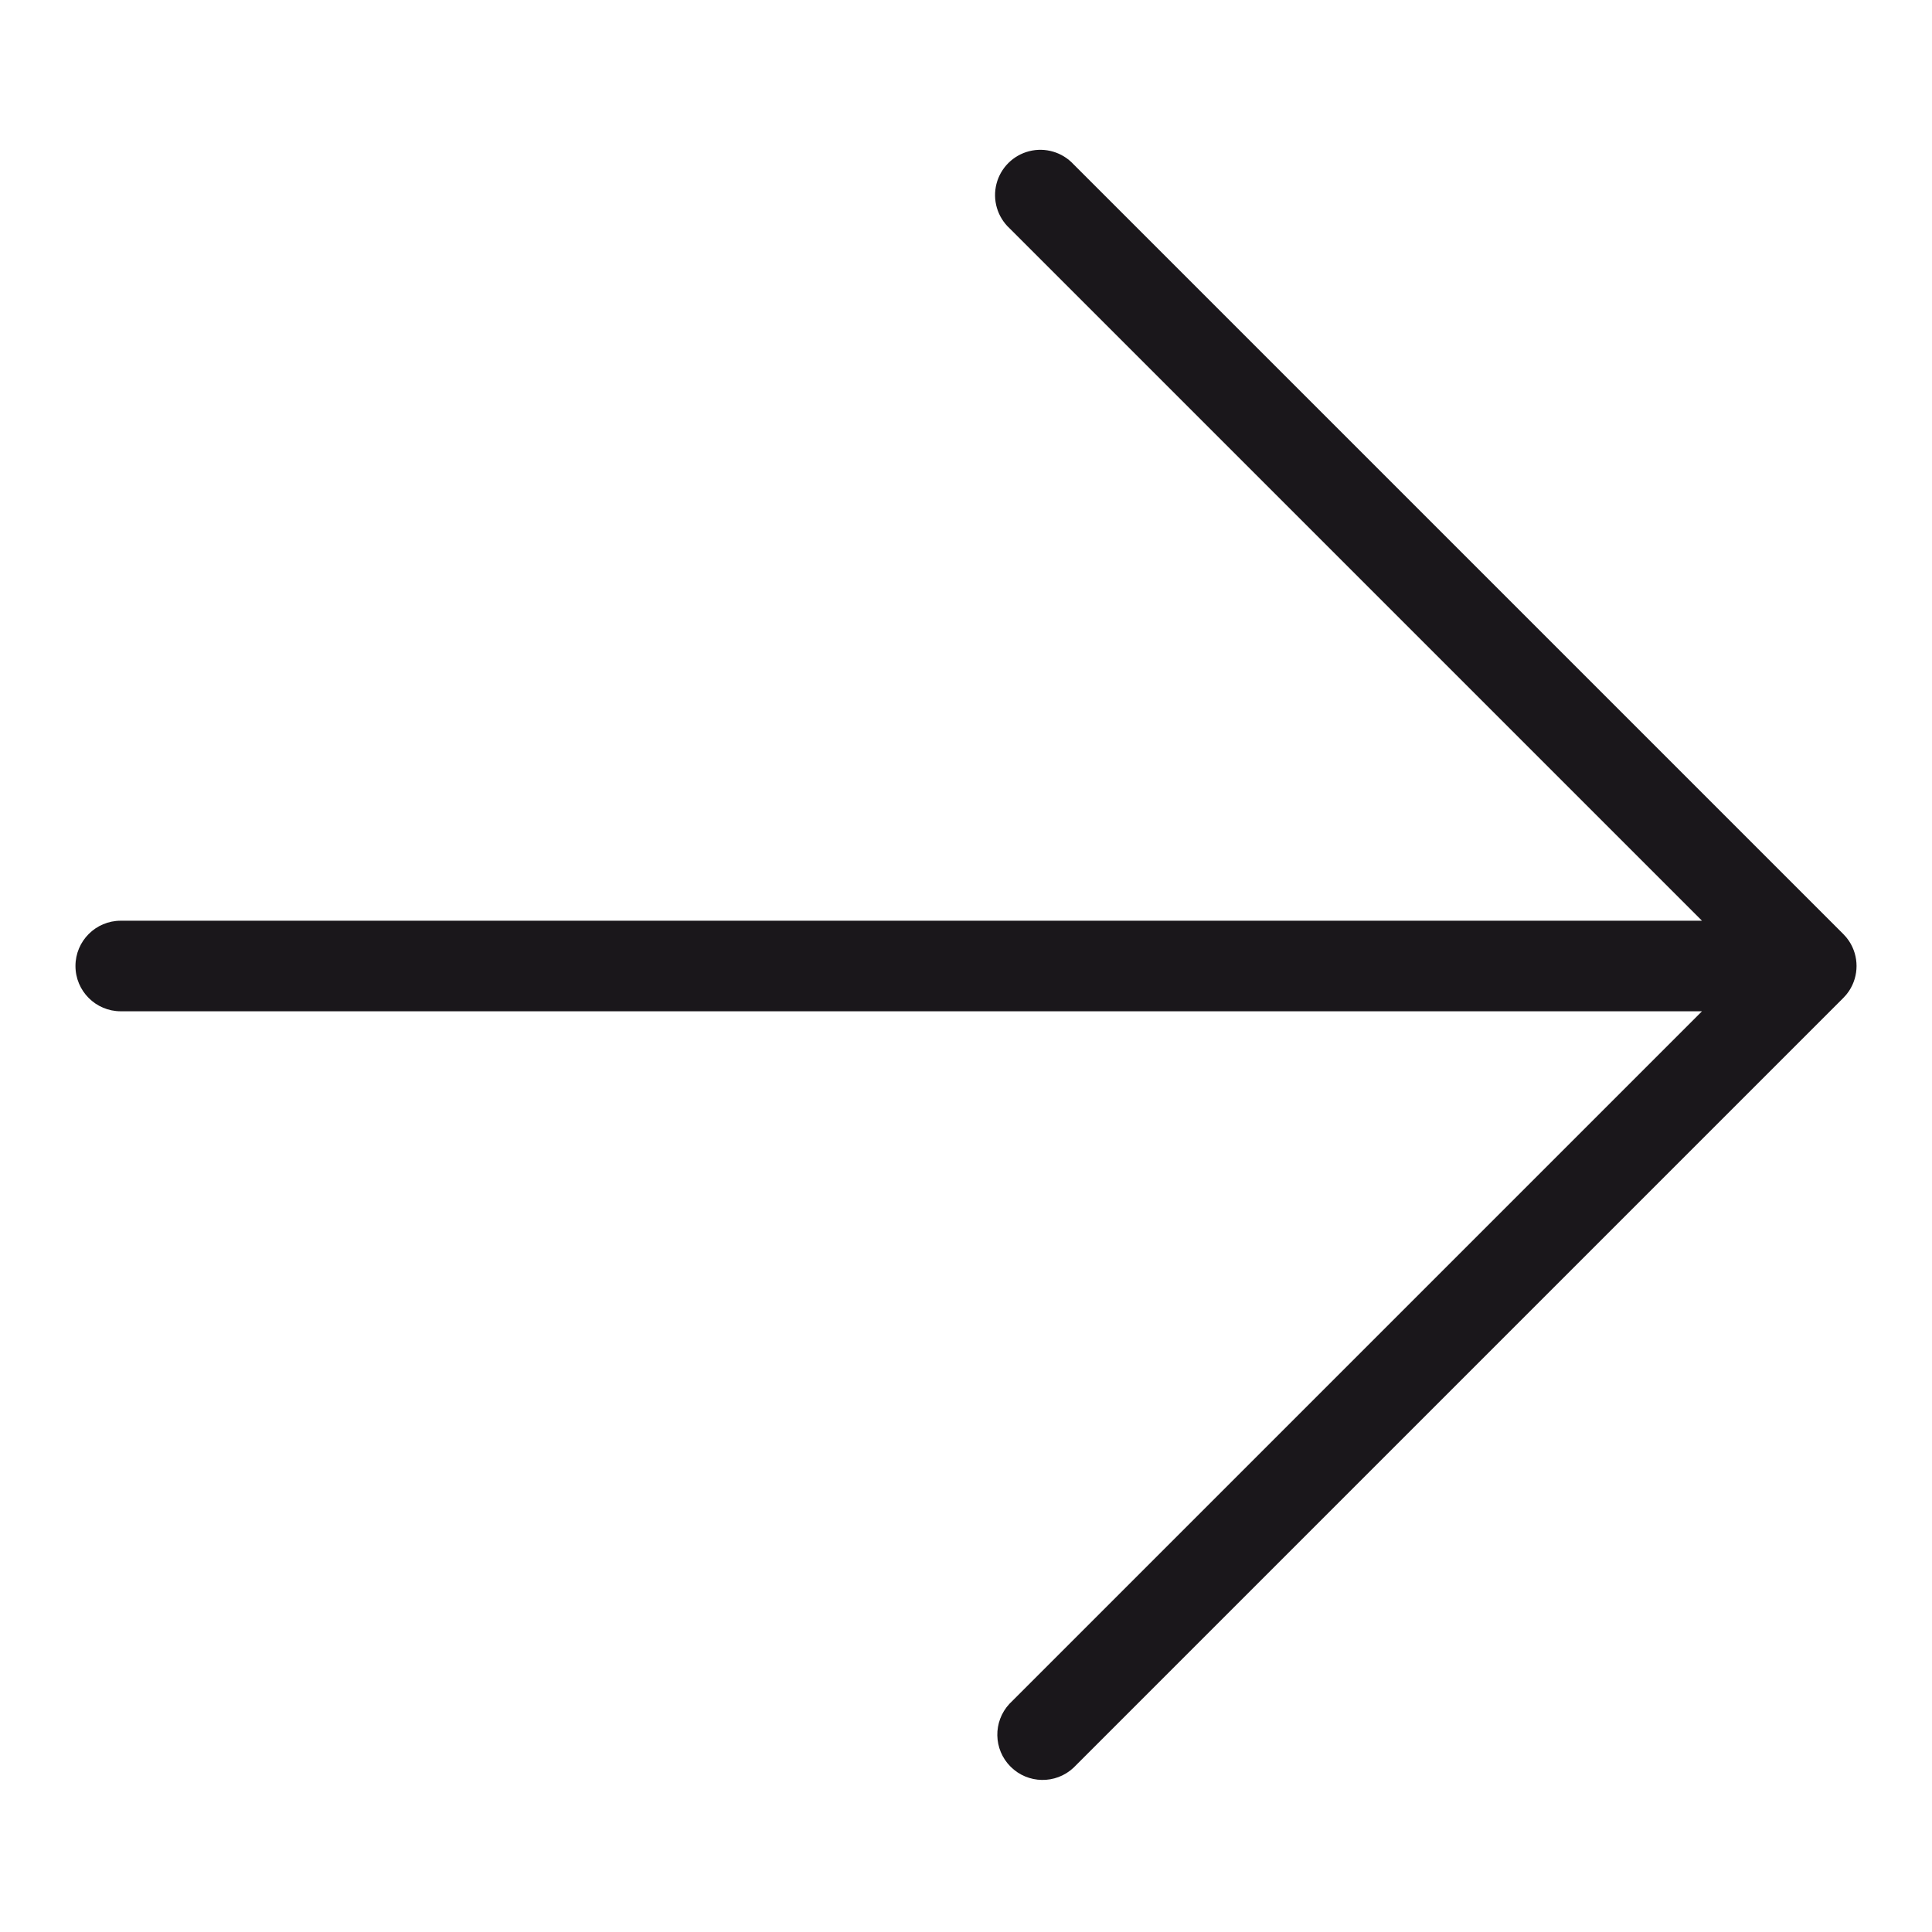
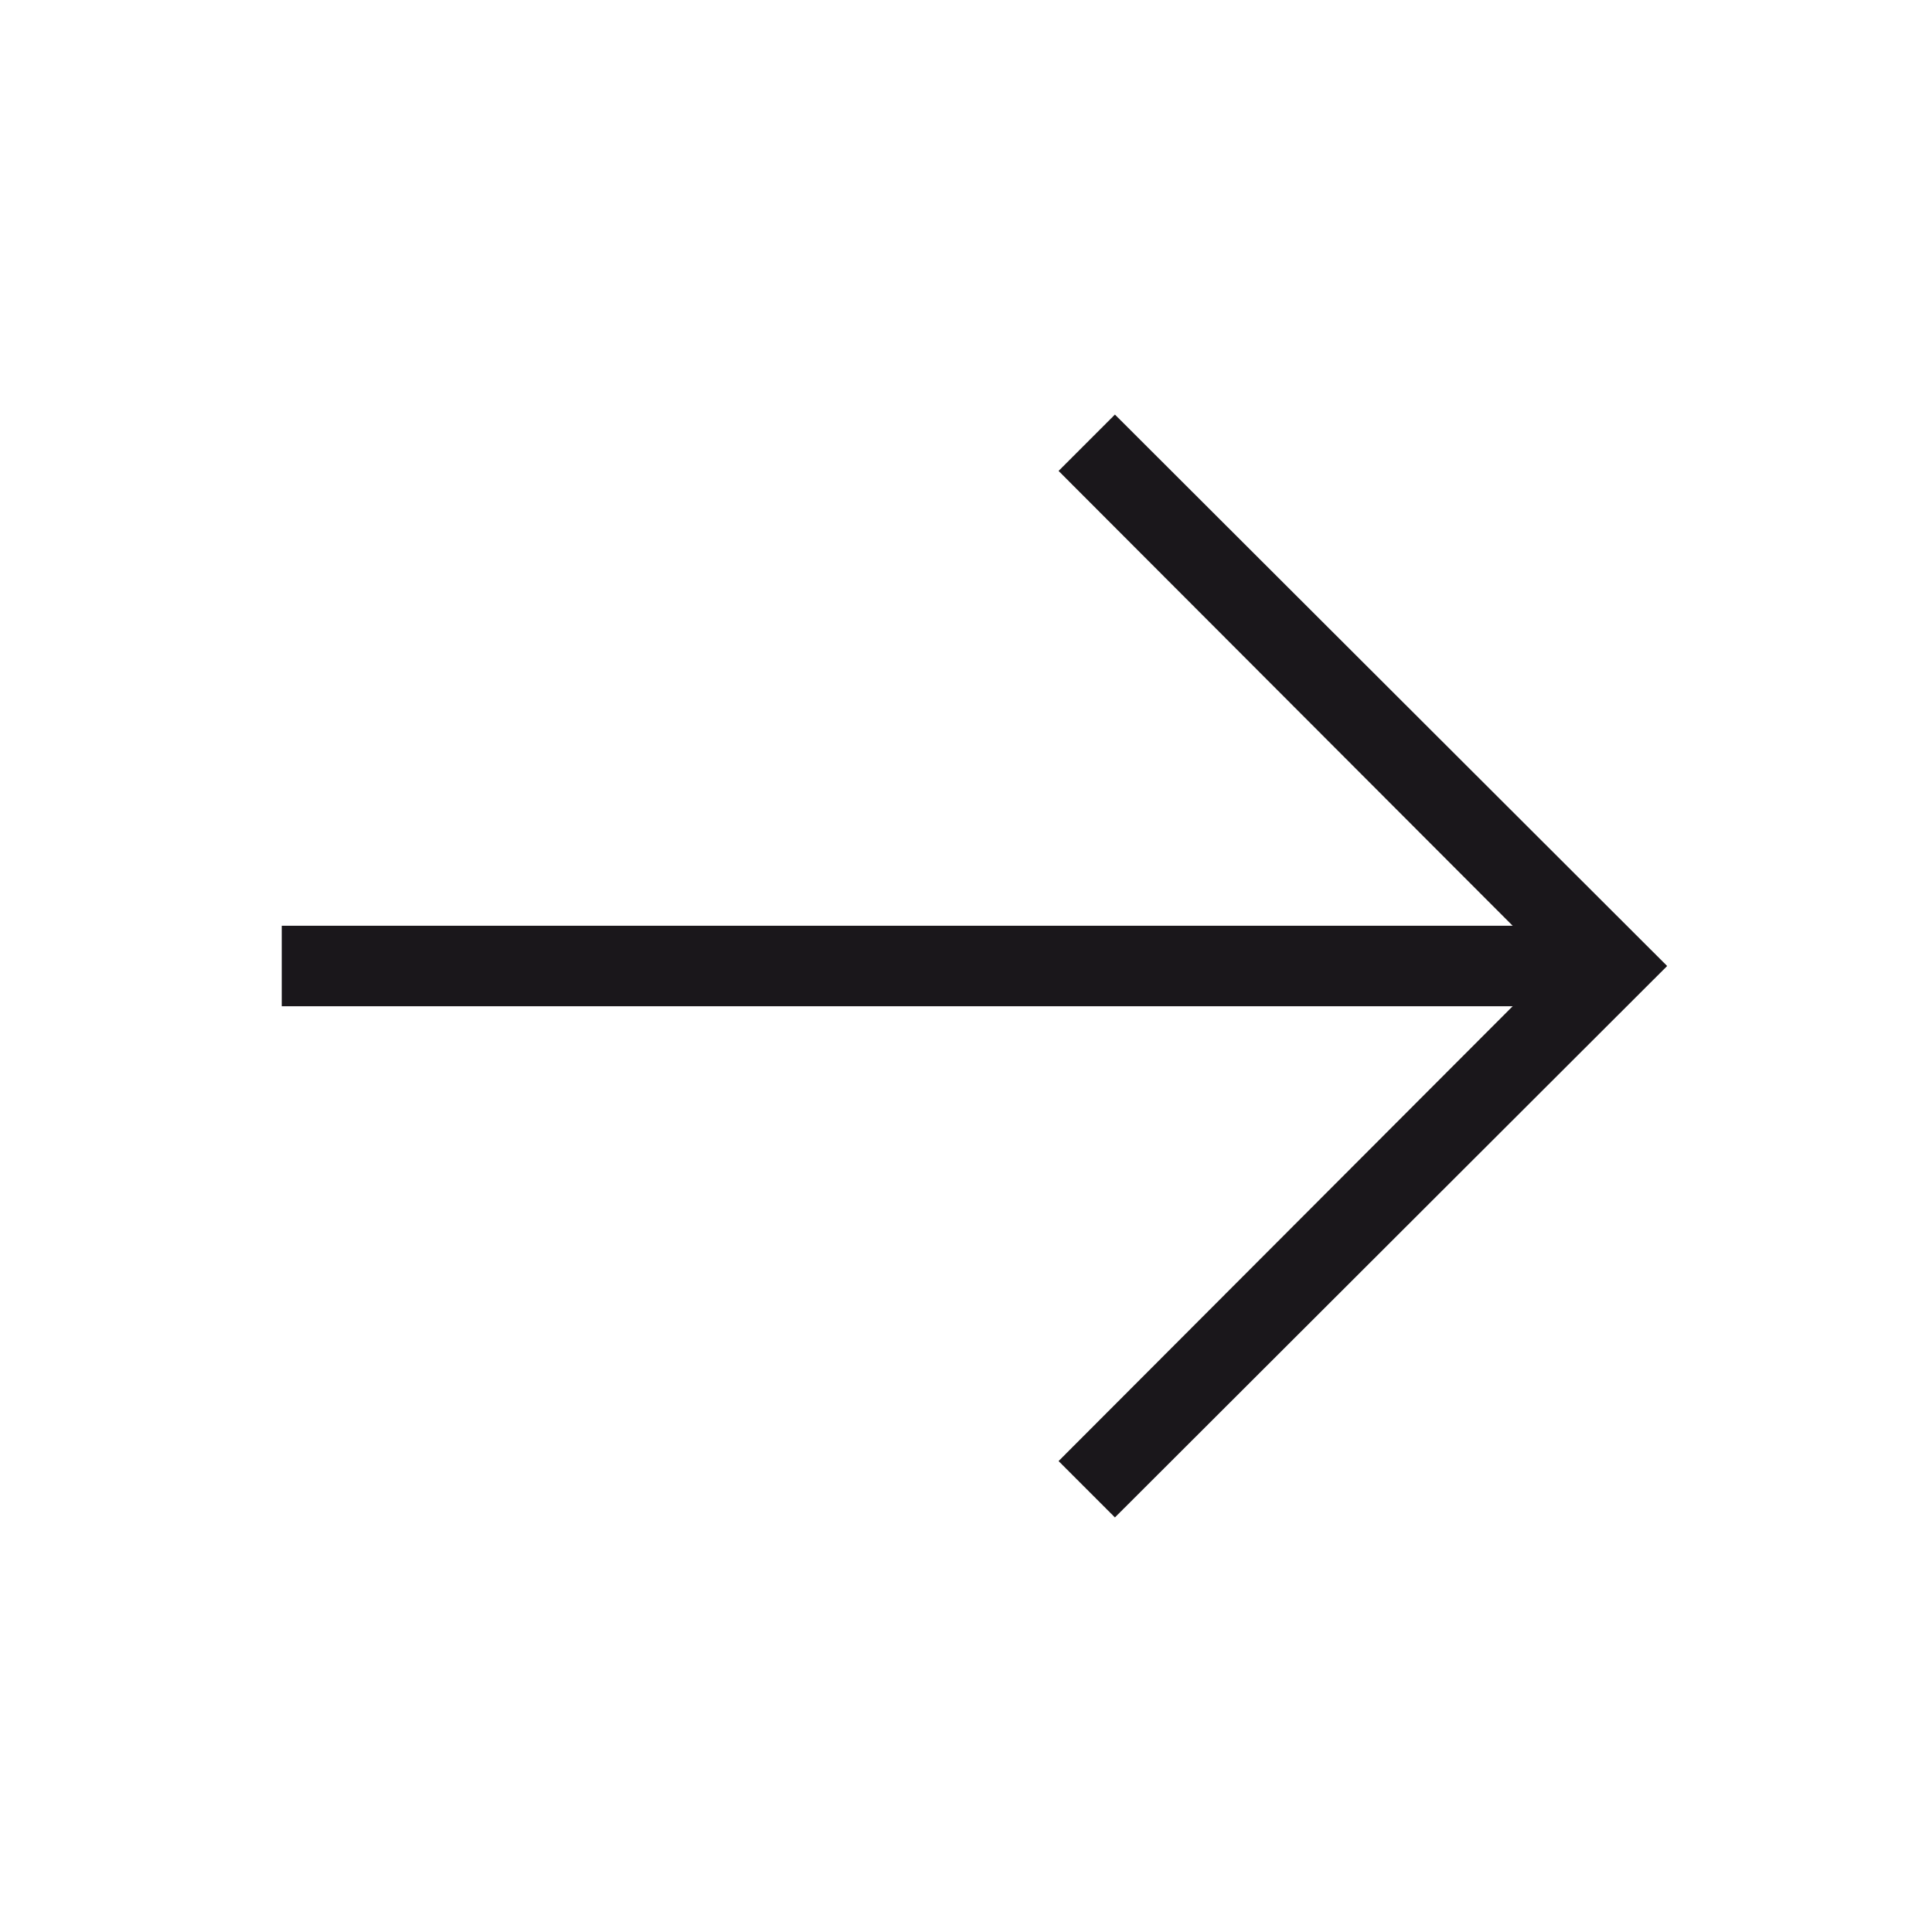
- <svg xmlns="http://www.w3.org/2000/svg" width="64" height="64" viewBox="0 0 64 64">
+ <svg xmlns="http://www.w3.org/2000/svg" width="24" height="24" viewBox="0 0 24 24">
  <defs>
-     <style>.a{fill:#1a171b;}</style>
+     <style>.a{fill:#1a171b}</style>
  </defs>
-   <path class="a" d="M61.25,32.83a1.51,1.51,0,0,1-.19.23l-25.5,25.5a1.5,1.5,0,0,1-2.12-2.12L56.38,33.5H4a1.5,1.5,0,0,1,0-3H56.38L33.44,7.56a1.5,1.5,0,1,1,2.12-2.12l25.5,25.5a1.51,1.51,0,0,1,.19.23h0a1.5,1.5,0,0,1,0,1.66Z" />
+   <path class="a" d="M13.15 5.85L19.29 12l-6.14 6.15.7.7L20.71 12l-6.86-6.85-.7.7z" />
+   <path class="a" d="M3.5 12.5h16v-1h-16" />
</svg>
